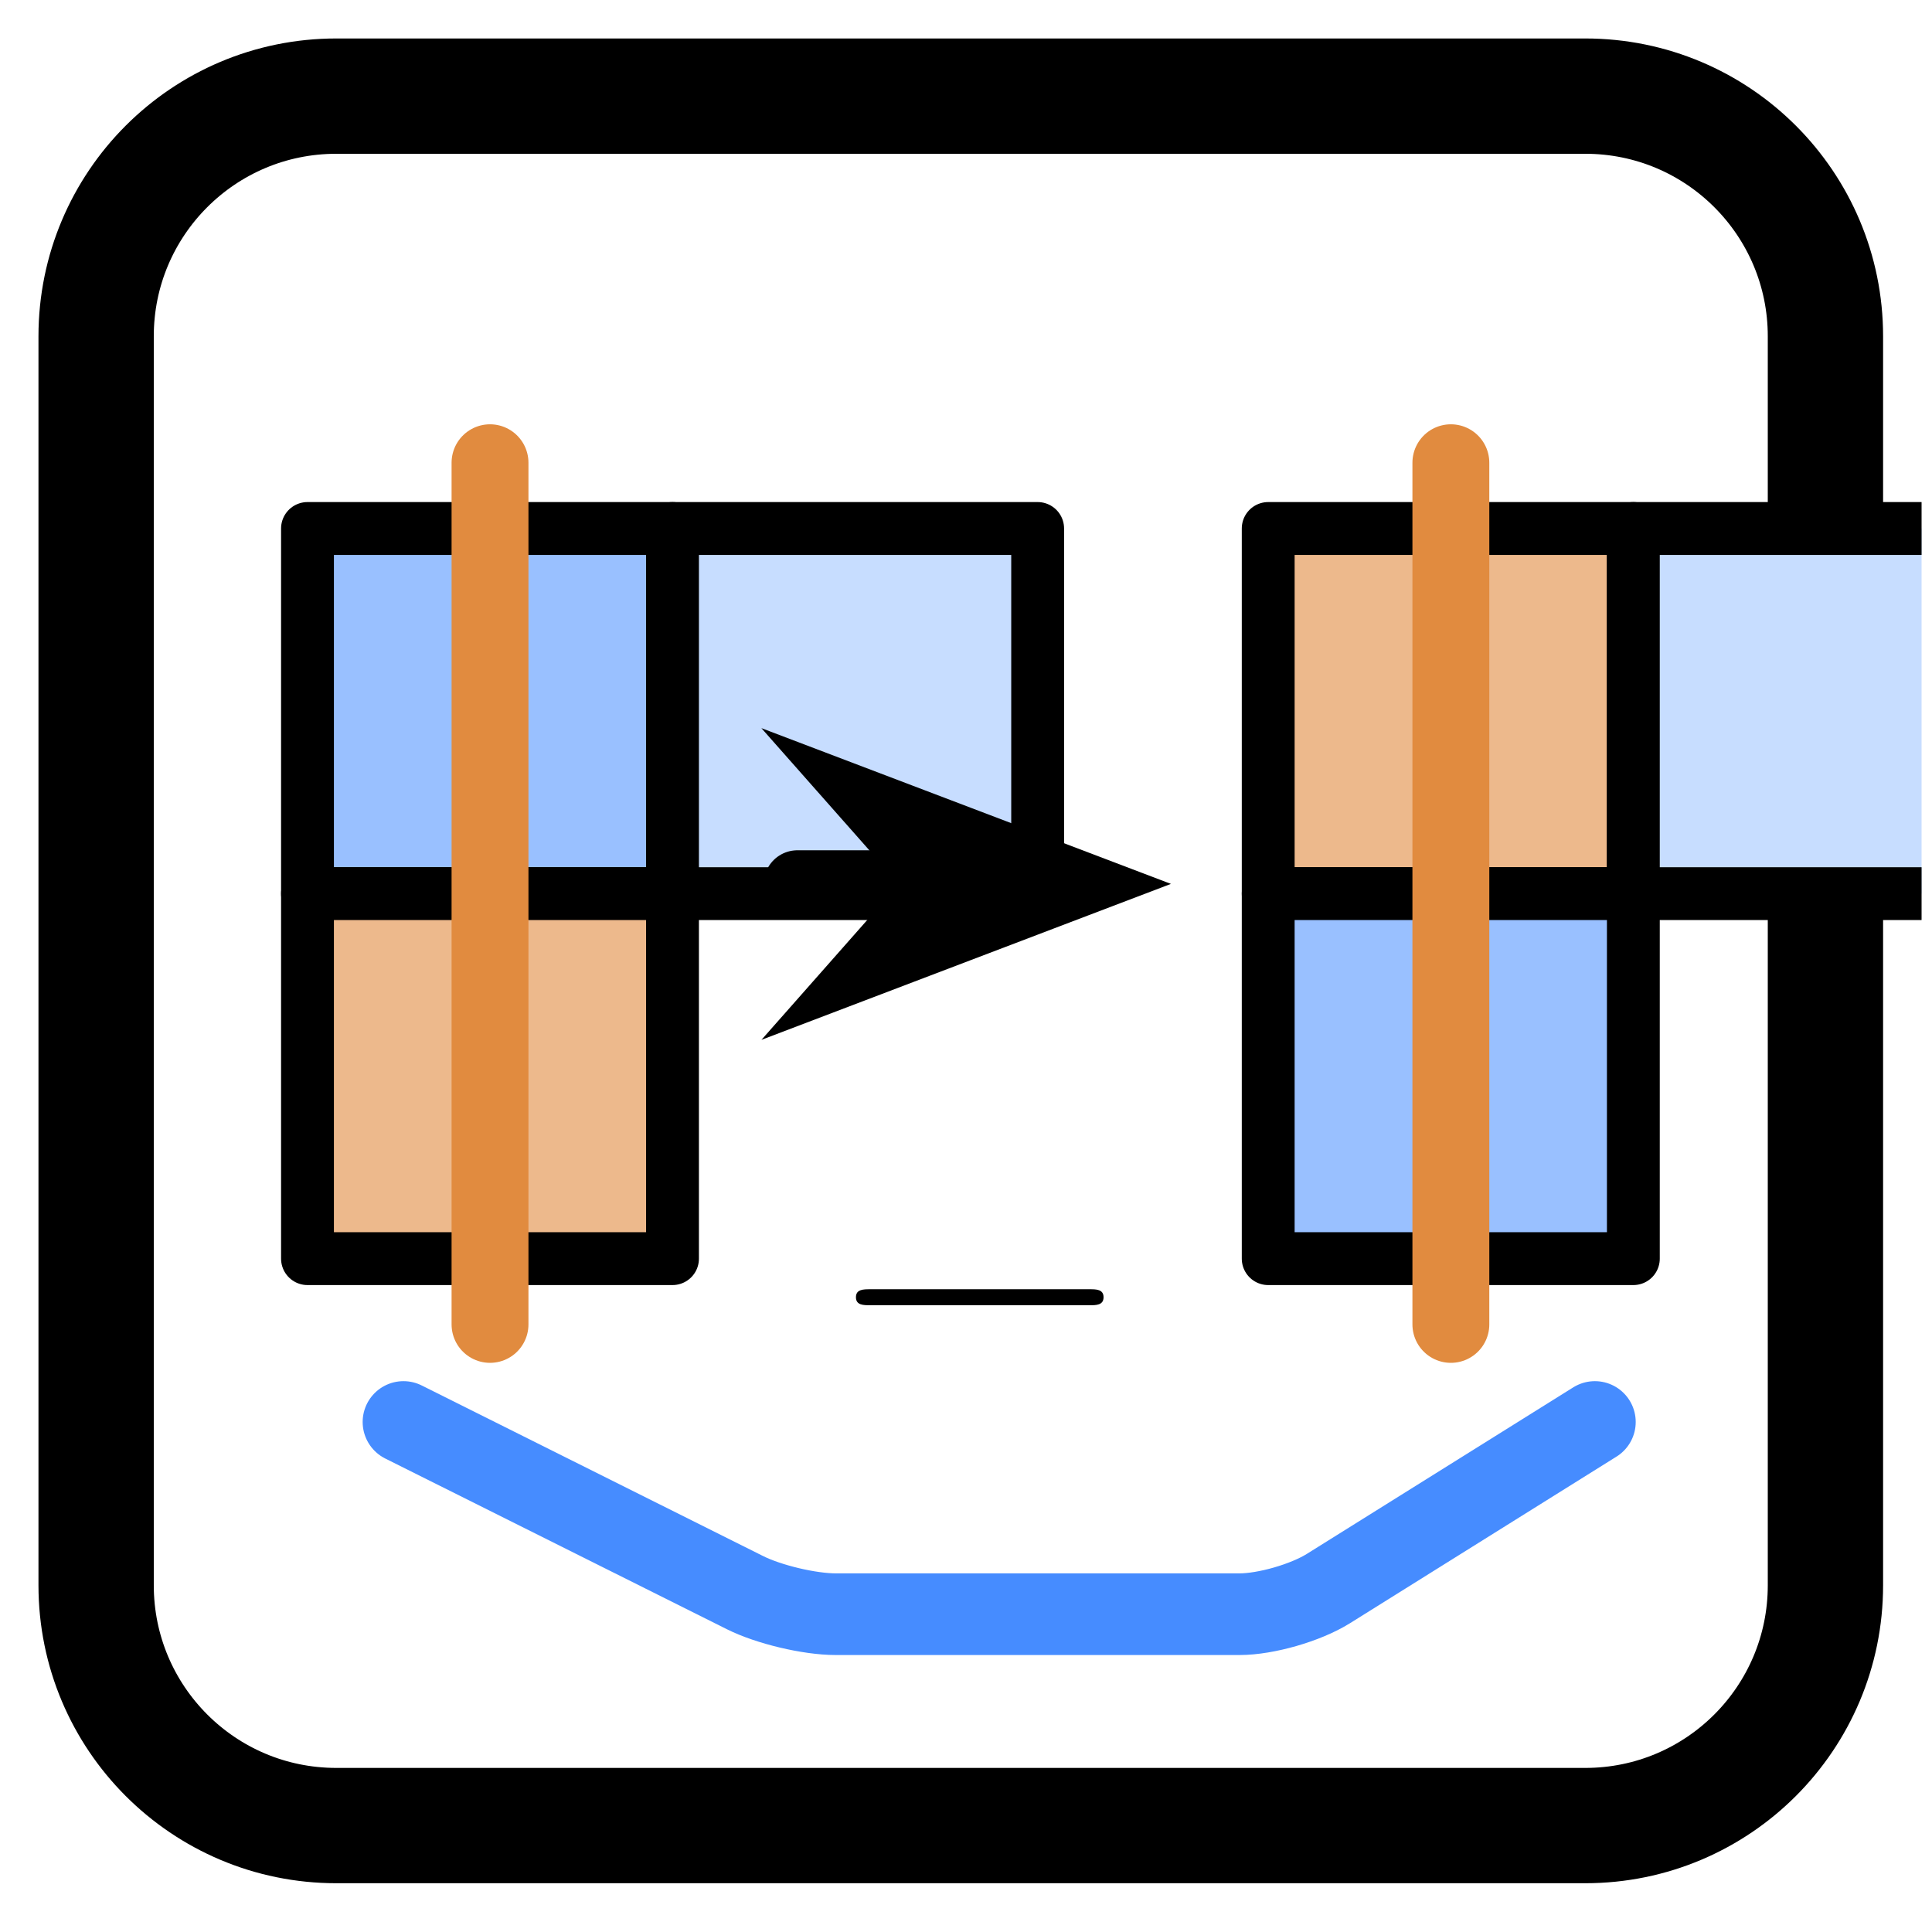
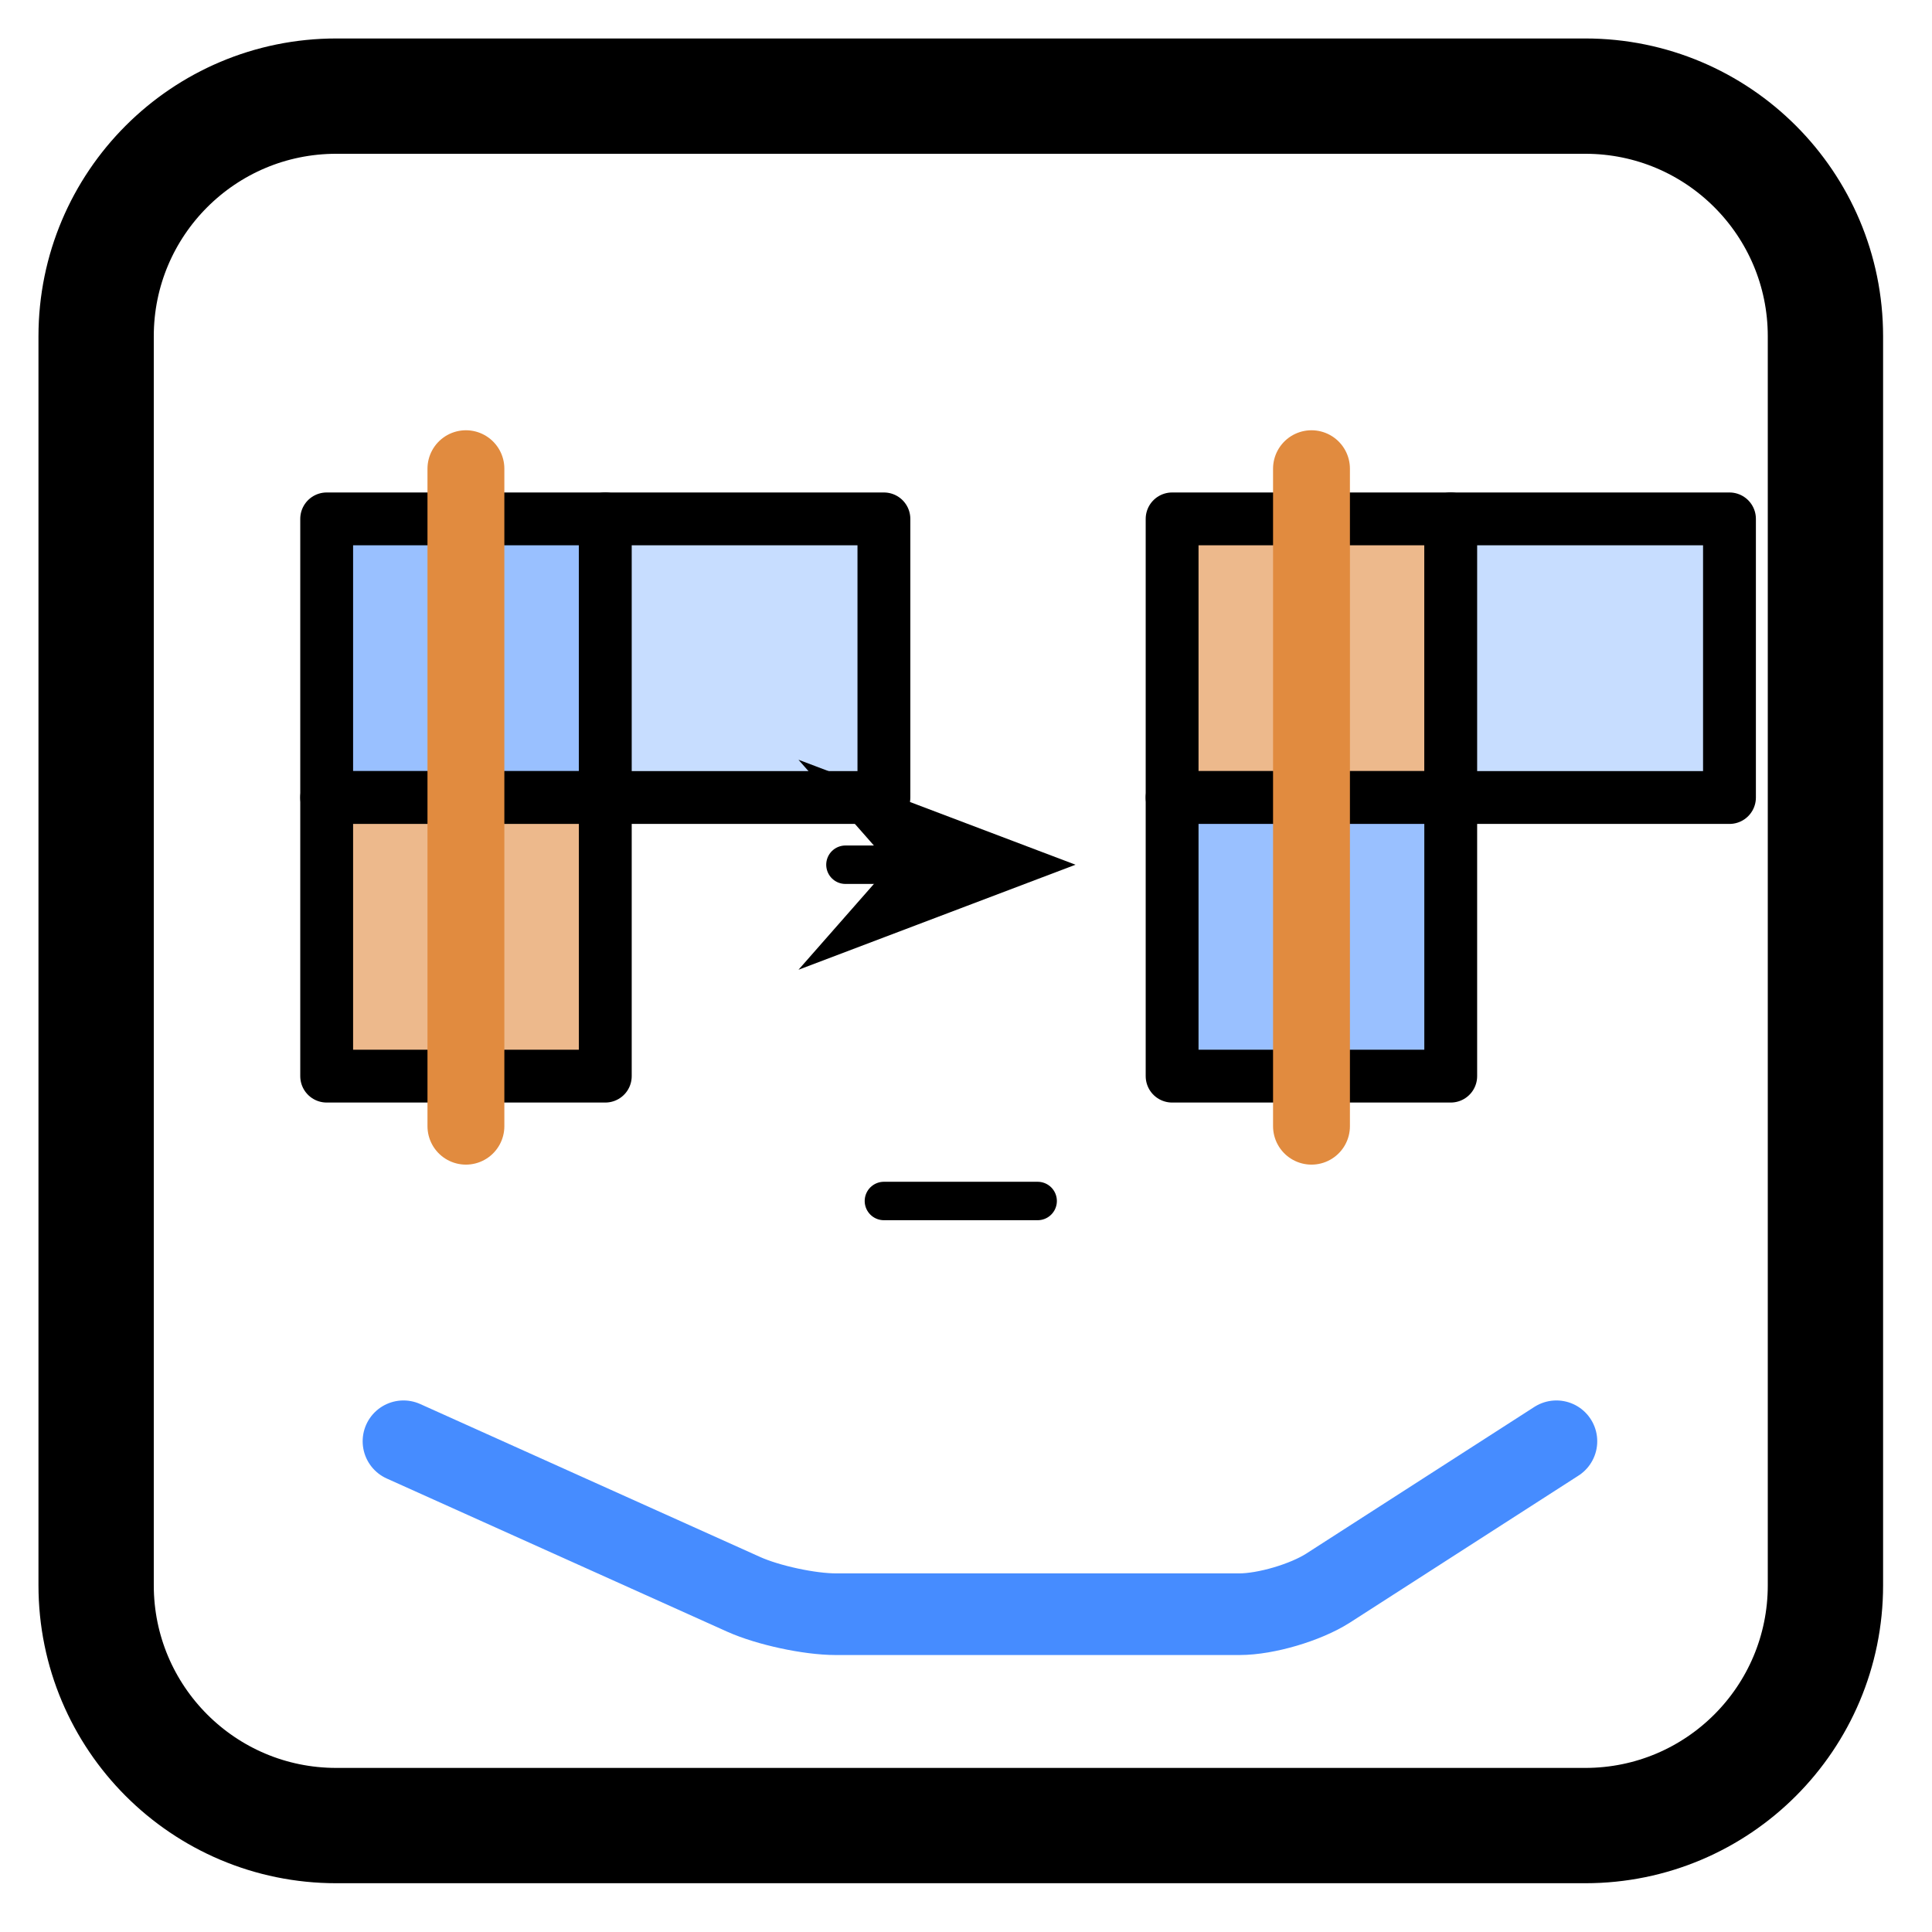
- <svg xmlns="http://www.w3.org/2000/svg" xmlns:xlink="http://www.w3.org/1999/xlink" width="56.693" height="56.693" viewBox="0 0 56.693 56.693">
-   <defs>
-     <g>
-       <g id="glyph-0-0">
-         <path d="M 7.844 -2.734 C 8.031 -2.734 8.25 -2.734 8.25 -2.969 C 8.25 -3.203 8.031 -3.203 7.844 -3.203 L 1.406 -3.203 C 1.203 -3.203 0.984 -3.203 0.984 -2.969 C 0.984 -2.734 1.203 -2.734 1.406 -2.734 Z M 7.844 -2.734 " />
-       </g>
-     </g>
-     <clipPath id="clip-0">
-       <path clip-rule="nonzero" d="M 0 0 L 56.387 0 L 56.387 56.387 L 0 56.387 Z M 0 0 " />
-     </clipPath>
-     <clipPath id="clip-1">
-       <path clip-rule="nonzero" d="M 47 15 L 56.387 15 L 56.387 27 L 47 27 Z M 47 15 " />
-     </clipPath>
-     <clipPath id="clip-2">
-       <path clip-rule="nonzero" d="M 47 14 L 56.387 14 L 56.387 27 L 47 27 Z M 47 14 " />
-     </clipPath>
-   </defs>
+ <svg xmlns="http://www.w3.org/2000/svg" width="56.693" height="56.693" viewBox="0 0 56.693 56.693">
  <path fill="none" stroke-width="3.402" stroke-linecap="round" stroke-linejoin="round" stroke="rgb(0%, 0%, 0%)" stroke-opacity="1" stroke-miterlimit="10" d="M -25.51 -18.424 L -25.51 18.426 C -25.51 22.338 -22.341 25.511 -18.425 25.511 L 18.425 25.511 C 22.341 25.511 25.51 22.338 25.51 18.426 L 25.51 -18.424 C 25.51 -22.34 22.341 -25.513 18.425 -25.513 L -18.425 -25.513 C -22.341 -25.513 -25.51 -22.34 -25.51 -18.424 Z M -25.51 -18.424 " transform="matrix(0.994614, 0, 0, -0.994614, 28.19333, 28.19432)" />
-   <path fill-rule="nonzero" fill="rgb(60.097%, 75.197%, 100%)" fill-opacity="1" stroke-width="1.559" stroke-linecap="round" stroke-linejoin="round" stroke="rgb(0%, 0%, 0%)" stroke-opacity="1" stroke-miterlimit="10" d="M -19.274 12.755 L -19.274 1.982 L -8.505 1.982 L -8.505 12.755 Z M -19.274 12.755 " transform="matrix(0.994614, 0, 0, -0.994614, 28.19333, 28.19432)" />
-   <path fill-rule="nonzero" fill="rgb(78.235%, 86.472%, 100%)" fill-opacity="1" stroke-width="1.559" stroke-linecap="round" stroke-linejoin="round" stroke="rgb(0%, 0%, 0%)" stroke-opacity="1" stroke-miterlimit="10" d="M -8.505 12.755 L -8.505 1.982 L 2.268 1.982 L 2.268 12.755 Z M -8.505 12.755 " transform="matrix(0.994614, 0, 0, -0.994614, 28.19333, 28.19432)" />
-   <path fill-rule="nonzero" fill="rgb(92.94%, 72.707%, 54.825%)" fill-opacity="1" stroke-width="1.559" stroke-linecap="round" stroke-linejoin="round" stroke="rgb(0%, 0%, 0%)" stroke-opacity="1" stroke-miterlimit="10" d="M -19.274 1.982 L -19.274 -8.787 L -8.505 -8.787 L -8.505 1.982 Z M -19.274 1.982 " transform="matrix(0.994614, 0, 0, -0.994614, 28.19333, 28.19432)" />
-   <path fill="none" stroke-width="2.268" stroke-linecap="round" stroke-linejoin="round" stroke="rgb(88.234%, 54.509%, 24.706%)" stroke-opacity="1" stroke-miterlimit="10" d="M -13.889 14.695 L -13.889 -10.727 " transform="matrix(0.994614, 0, 0, -0.994614, 28.19333, 28.19432)" />
-   <path fill="none" stroke-width="1.984" stroke-linecap="round" stroke-linejoin="round" stroke="rgb(0%, 0%, 0%)" stroke-opacity="1" stroke-miterlimit="10" d="M -4.821 2.269 L -0.992 2.269 " transform="matrix(0.994614, 0, 0, -0.994614, 28.19333, 28.19432)" />
-   <path fill-rule="nonzero" fill="rgb(0%, 0%, 0%)" fill-opacity="1" d="M 31.586 25.938 L 25.73 23.711 L 27.699 25.938 L 25.73 28.168 Z M 31.586 25.938 " />
-   <g clip-path="url(#clip-0)">
-     <path fill="none" stroke-width="1.984" stroke-linecap="round" stroke-linejoin="miter" stroke="rgb(0%, 0%, 0%)" stroke-opacity="1" stroke-miterlimit="10" d="M 9.093 0.001 L 3.206 2.24 L 5.185 0.001 L 3.206 -2.241 Z M 9.093 0.001 " transform="matrix(0.994614, 0, 0, -0.994614, 22.54223, 25.93876)" />
-   </g>
-   <g fill="rgb(0%, 0%, 0%)" fill-opacity="1">
-     <use xlink:href="#glyph-0-0" x="24.133" y="41.035" />
-   </g>
-   <path fill-rule="nonzero" fill="rgb(92.94%, 72.707%, 54.825%)" fill-opacity="1" stroke-width="1.559" stroke-linecap="round" stroke-linejoin="round" stroke="rgb(0%, 0%, 0%)" stroke-opacity="1" stroke-miterlimit="10" d="M 9.07 12.755 L 9.07 1.982 L 19.843 1.982 L 19.843 12.755 Z M 9.07 12.755 " transform="matrix(0.994614, 0, 0, -0.994614, 28.19333, 28.19432)" />
-   <g clip-path="url(#clip-1)">
-     <path fill-rule="nonzero" fill="rgb(78.235%, 86.472%, 100%)" fill-opacity="1" d="M 47.93 15.508 L 47.93 26.223 L 58.645 26.223 L 58.645 15.508 Z M 47.93 15.508 " />
-   </g>
-   <g clip-path="url(#clip-2)">
-     <path fill="none" stroke-width="1.559" stroke-linecap="round" stroke-linejoin="round" stroke="rgb(0%, 0%, 0%)" stroke-opacity="1" stroke-miterlimit="10" d="M 19.843 12.755 L 19.843 1.982 L 30.616 1.982 L 30.616 12.755 Z M 19.843 12.755 " transform="matrix(0.994614, 0, 0, -0.994614, 28.19333, 28.19432)" />
-   </g>
-   <path fill-rule="nonzero" fill="rgb(60.097%, 75.197%, 100%)" fill-opacity="1" stroke-width="1.559" stroke-linecap="round" stroke-linejoin="round" stroke="rgb(0%, 0%, 0%)" stroke-opacity="1" stroke-miterlimit="10" d="M 9.07 1.982 L 9.07 -8.787 L 19.843 -8.787 L 19.843 1.982 Z M 9.07 1.982 " transform="matrix(0.994614, 0, 0, -0.994614, 28.19333, 28.19432)" />
-   <path fill="none" stroke-width="2.268" stroke-linecap="round" stroke-linejoin="round" stroke="rgb(88.234%, 54.509%, 24.706%)" stroke-opacity="1" stroke-miterlimit="10" d="M 14.459 14.695 L 14.459 -10.727 " transform="matrix(0.994614, 0, 0, -0.994614, 28.19333, 28.19432)" />
-   <path fill="none" stroke-width="2.409" stroke-linecap="round" stroke-linejoin="round" stroke="rgb(27.451%, 54.903%, 100%)" stroke-opacity="1" stroke-miterlimit="10" d="M -16.442 -13.606 L -6.368 -18.64 C -5.669 -18.99 -4.467 -19.277 -3.686 -19.277 L 8.222 -19.277 C 9.004 -19.277 10.174 -18.939 10.842 -18.523 L 18.708 -13.606 " transform="matrix(0.994614, 0, 0, -0.994614, 28.19333, 28.19432)" />
+   <path fill-rule="nonzero" fill="rgb(60.097%, 75.197%, 100%)" fill-opacity="1" stroke-width="1.559" stroke-linecap="round" stroke-linejoin="round" stroke="rgb(0%, 0%, 0%)" stroke-opacity="1" stroke-miterlimit="10" d="M -18.708 13.038 L -18.708 4.818 L -10.488 4.818 L -10.488 13.038 Z M -18.708 13.038 " transform="matrix(0.994614, 0, 0, -0.994614, 28.19333, 28.19432)" />
+   <path fill-rule="nonzero" fill="rgb(78.235%, 86.472%, 100%)" fill-opacity="1" stroke-width="1.559" stroke-linecap="round" stroke-linejoin="round" stroke="rgb(0%, 0%, 0%)" stroke-opacity="1" stroke-miterlimit="10" d="M -10.488 13.038 L -10.488 4.818 L -2.268 4.818 L -2.268 13.038 Z M -10.488 13.038 " transform="matrix(0.994614, 0, 0, -0.994614, 28.19333, 28.19432)" />
+   <path fill-rule="nonzero" fill="rgb(92.94%, 72.707%, 54.825%)" fill-opacity="1" stroke-width="1.559" stroke-linecap="round" stroke-linejoin="round" stroke="rgb(0%, 0%, 0%)" stroke-opacity="1" stroke-miterlimit="10" d="M -18.708 4.818 L -18.708 -3.402 L -10.488 -3.402 L -10.488 4.818 Z M -18.708 4.818 " transform="matrix(0.994614, 0, 0, -0.994614, 28.19333, 28.19432)" />
+   <path fill="none" stroke-width="2.268" stroke-linecap="round" stroke-linejoin="round" stroke="rgb(88.234%, 54.509%, 24.706%)" stroke-opacity="1" stroke-miterlimit="10" d="M -14.6 14.519 L -14.6 -4.879 " transform="matrix(0.994614, 0, 0, -0.994614, 28.19333, 28.19432)" />
+   <path fill="none" stroke-width="1.134" stroke-linecap="round" stroke-linejoin="round" stroke="rgb(0%, 0%, 0%)" stroke-opacity="1" stroke-miterlimit="10" d="M -3.403 2.835 L -1.593 2.835 " transform="matrix(0.994614, 0, 0, -0.994614, 28.19333, 28.19432)" />
+   <path fill-rule="nonzero" fill="rgb(0%, 0%, 0%)" fill-opacity="1" stroke-width="1.134" stroke-linecap="round" stroke-linejoin="miter" stroke="rgb(0%, 0%, 0%)" stroke-opacity="1" stroke-miterlimit="10" d="M 6.475 -0 L 1.833 1.759 L 3.38 -0 L 1.833 -1.76 Z M 6.475 -0 " transform="matrix(0.994614, 0, 0, -0.994614, 23.52889, 25.37475)" />
+   <path fill="none" stroke-width="1.134" stroke-linecap="round" stroke-linejoin="round" stroke="rgb(0%, 0%, 0%)" stroke-opacity="1" stroke-miterlimit="10" d="M -2.268 -7.086 L 2.268 -7.086 " transform="matrix(0.994614, 0, 0, -0.994614, 28.19333, 28.19432)" />
+   <path fill-rule="nonzero" fill="rgb(92.94%, 72.707%, 54.825%)" fill-opacity="1" stroke-width="1.559" stroke-linecap="round" stroke-linejoin="round" stroke="rgb(0%, 0%, 0%)" stroke-opacity="1" stroke-miterlimit="10" d="M 6.235 13.038 L 6.235 4.818 L 14.455 4.818 L 14.455 13.038 Z M 6.235 13.038 " transform="matrix(0.994614, 0, 0, -0.994614, 28.19333, 28.19432)" />
+   <path fill-rule="nonzero" fill="rgb(78.235%, 86.472%, 100%)" fill-opacity="1" stroke-width="1.559" stroke-linecap="round" stroke-linejoin="round" stroke="rgb(0%, 0%, 0%)" stroke-opacity="1" stroke-miterlimit="10" d="M 14.455 13.038 L 14.455 4.818 L 22.679 4.818 L 22.679 13.038 Z M 14.455 13.038 " transform="matrix(0.994614, 0, 0, -0.994614, 28.19333, 28.19432)" />
+   <path fill-rule="nonzero" fill="rgb(60.097%, 75.197%, 100%)" fill-opacity="1" stroke-width="1.559" stroke-linecap="round" stroke-linejoin="round" stroke="rgb(0%, 0%, 0%)" stroke-opacity="1" stroke-miterlimit="10" d="M 6.235 4.818 L 6.235 -3.402 L 14.455 -3.402 L 14.455 4.818 Z M 6.235 4.818 " transform="matrix(0.994614, 0, 0, -0.994614, 28.19333, 28.19432)" />
+   <path fill="none" stroke-width="2.268" stroke-linecap="round" stroke-linejoin="round" stroke="rgb(88.234%, 54.509%, 24.706%)" stroke-opacity="1" stroke-miterlimit="10" d="M 10.347 14.519 L 10.347 -4.879 " transform="matrix(0.994614, 0, 0, -0.994614, 28.19333, 28.19432)" />
+   <path fill="none" stroke-width="2.409" stroke-linecap="round" stroke-linejoin="round" stroke="rgb(27.451%, 54.903%, 100%)" stroke-opacity="1" stroke-miterlimit="10" d="M -16.442 -14.175 L -6.396 -18.695 C -5.681 -19.014 -4.467 -19.277 -3.686 -19.277 L 8.222 -19.277 C 9.004 -19.277 10.17 -18.931 10.83 -18.511 L 17.573 -14.175 " transform="matrix(0.994614, 0, 0, -0.994614, 28.19333, 28.19432)" />
</svg>
